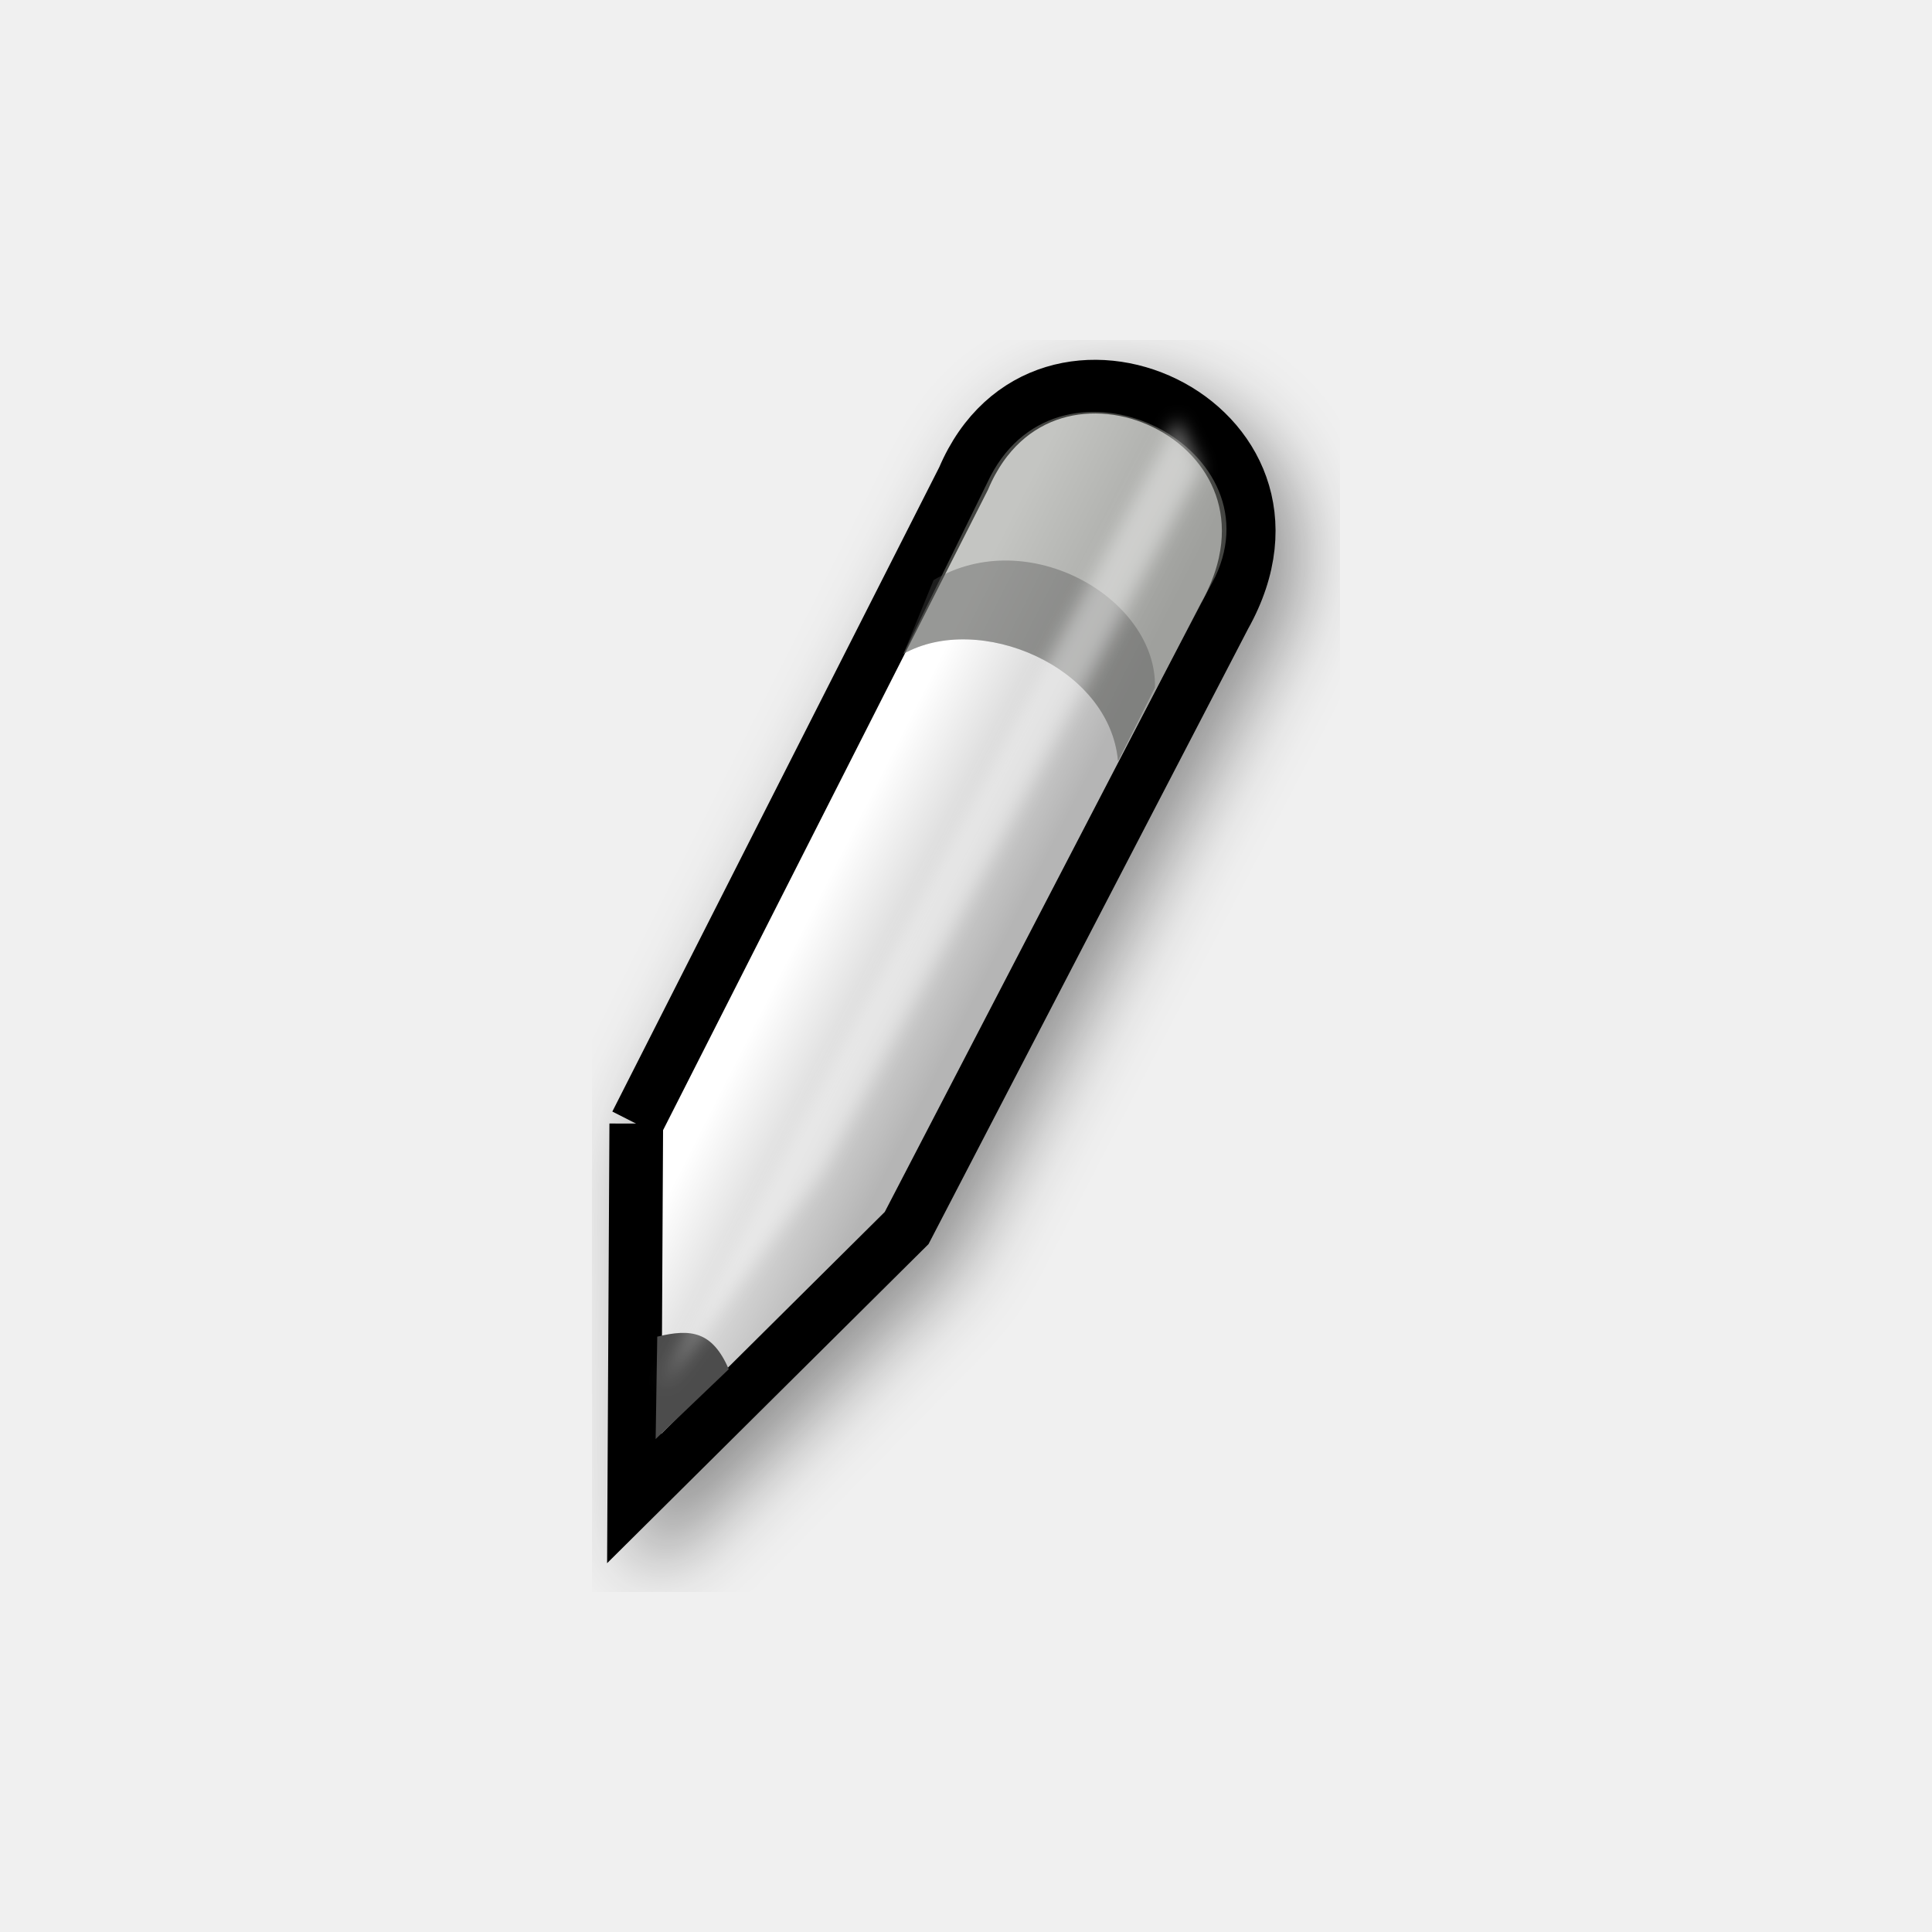
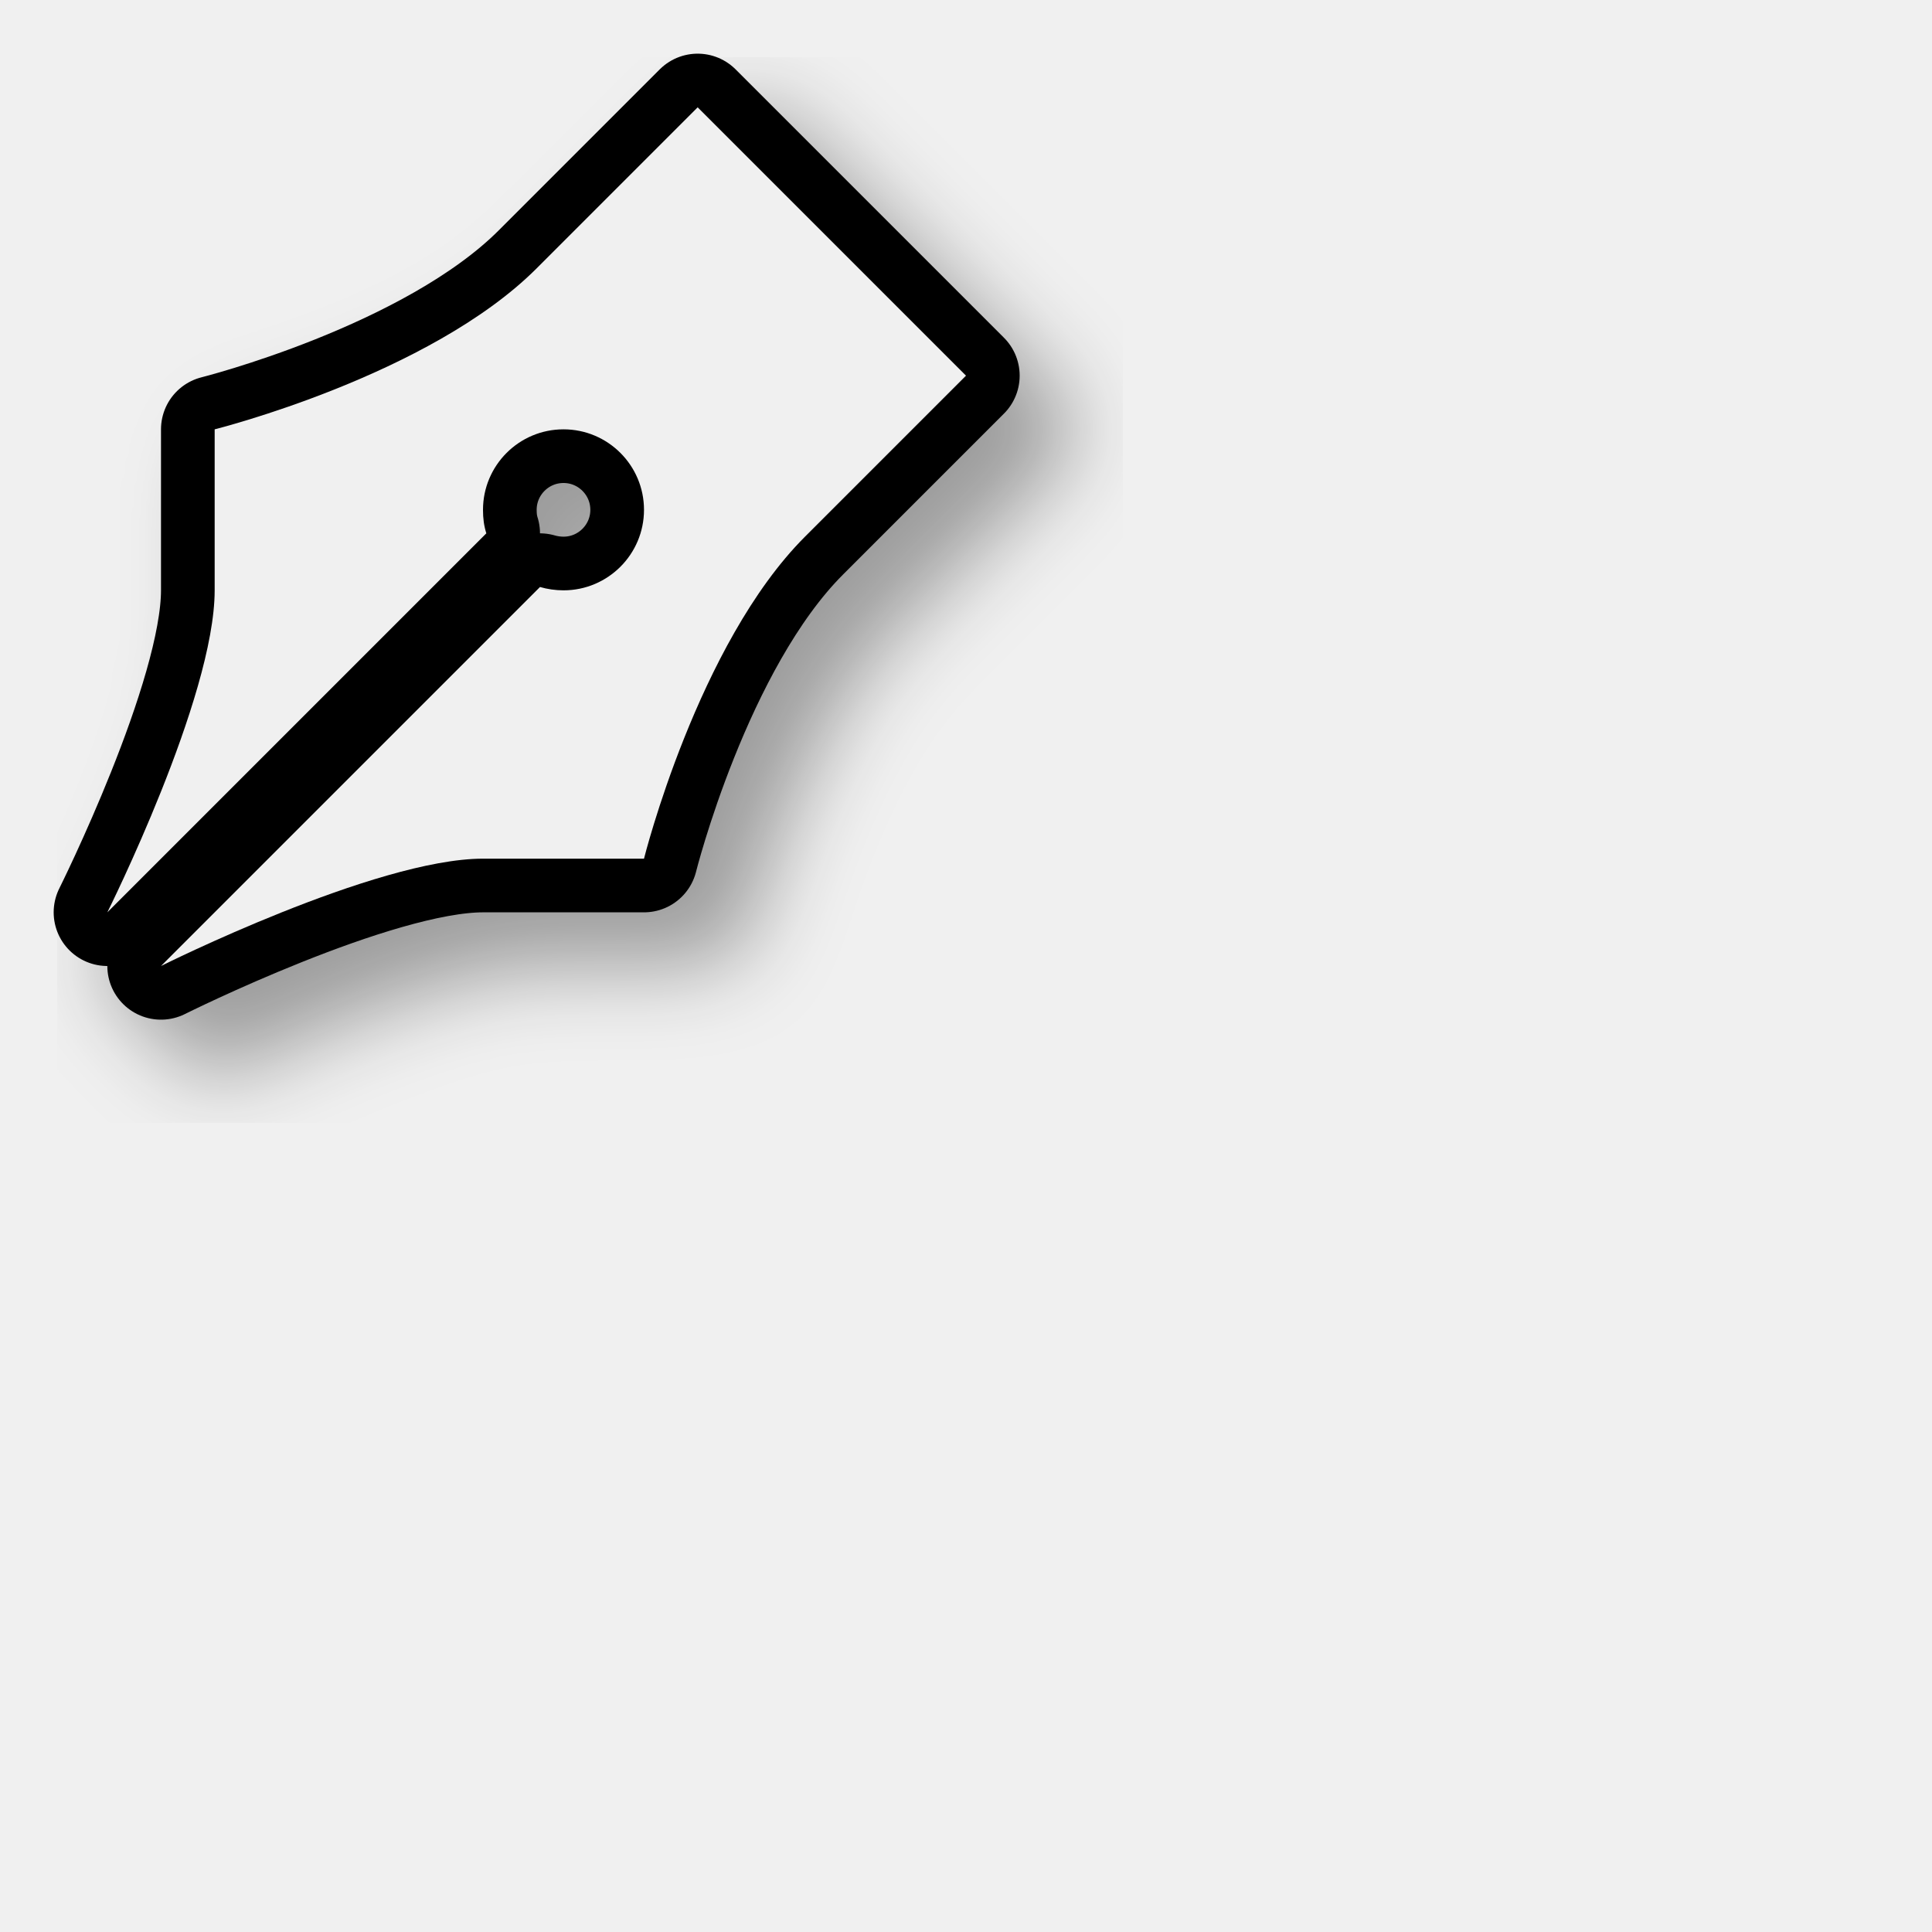
<svg xmlns="http://www.w3.org/2000/svg" xmlns:xlink="http://www.w3.org/1999/xlink" width="36" height="36" id="svg2995" version="1.1">
  <defs id="defs2997">
    <filter color-interpolation-filters="sRGB" x="-0.11" width="1.22" y="-0.063" height="1.126" id="filter5959">
      <feGaussianBlur stdDeviation="0.683" id="feGaussianBlur5961" />
    </filter>
    <linearGradient xlink:href="#linearGradient5965" id="linearGradient5963" gradientUnits="userSpaceOnUse" x1="236.918" y1="18.19" x2="239.999" y2="19.753" />
    <linearGradient id="linearGradient5965">
      <stop id="stop5967" offset="0" style="stop-color:#ffffff;stop-opacity:1;" />
      <stop id="stop5969" offset="1" style="stop-color:#b5b5b5;stop-opacity:1;" />
    </linearGradient>
    <filter color-interpolation-filters="sRGB" id="filter6013">
      <feGaussianBlur stdDeviation="0.159" id="feGaussianBlur6015" />
    </filter>
+     <filter id="filter5126" x="-0.12" width="1.24" y="-0.12" height="1.24">
+       <feGaussianBlur stdDeviation="0.8" id="feGaussianBlur5128" />
+     </filter>
  </defs>
  <g id="layer11" style="display:none" transform="translate(0,-12)">
    <rect style="fill:#c83737;fill-opacity:1;stroke:none" id="rect3172" width="48" height="48" x="0" y="0" />
  </g>
  <g id="layer2" style="display:inline" transform="translate(0,-12)">
-     <g style="display:inline" id="g6012" transform="translate(-220.6804,7.85821)">
-       <g transform="translate(0.07526,0.576353)" id="g5924">
-         <path id="path5957" d="m 232.899,24.941 0.088,6.983 4.95,-5.038 c 0,0 5.922,-11.402 5.922,-11.402 2.033,-3.624 -3.359,-6.099 -4.861,-2.563 0,0 -6.099,12.021 -6.099,12.021 z" style="opacity:0.411;color:#000000;fill:#000000;fill-opacity:1;fill-rule:nonzero;stroke:#000000;stroke-width:1;stroke-linecap:butt;stroke-linejoin:miter;stroke-miterlimit:10;stroke-opacity:1;stroke-dasharray:none;stroke-dashoffset:0;marker:none;visibility:visible;display:block;overflow:visible;filter:url(#filter5959);enable-background:accumulate" />
-         <path style="color:#000000;fill:url(#linearGradient5963);fill-opacity:1;fill-rule:nonzero;stroke:#000000;stroke-width:1;stroke-linecap:butt;stroke-linejoin:miter;stroke-miterlimit:10;stroke-opacity:1;stroke-dasharray:none;stroke-dashoffset:0;marker:none;visibility:visible;display:block;overflow:visible;enable-background:accumulate" d="m 232.461,24.503 -0.037,6.983 5.075,-5.038 c 0,0 5.922,-11.402 5.922,-11.402 2.033,-3.624 -3.359,-6.099 -4.861,-2.563 0,0 -6.099,12.021 -6.099,12.021 z" id="path5908" />
-         <path style="color:#000000;fill:#4c4c4c;fill-opacity:1;fill-rule:nonzero;stroke:none;stroke-width:1;marker:none;visibility:visible;display:block;overflow:visible;enable-background:accumulate" d="m 232.822,30.381 0.03,-1.909 c 0.626,-0.152 1.024,-0.103 1.333,0.606 l -1.364,1.303 z" id="path5910" />
-         <path id="path5922" d="m 237.438,15.75 c 1.397,-0.788 3.845,0.223 4,2 l 1.812,-3.438 c 1.164,-2.462 -2.855,-4.43 -4.188,-1.875 L 237.438,15.75 z" style="opacity:0.497;color:#000000;fill:#888a85;fill-opacity:1;fill-rule:nonzero;stroke:none;stroke-width:1;marker:none;visibility:visible;display:block;overflow:visible;enable-background:accumulate" />
-         <path style="opacity:0.377;color:#000000;fill:#4c4c4c;fill-opacity:1;fill-rule:nonzero;stroke:none;stroke-width:1;marker:none;visibility:visible;display:block;overflow:visible;enable-background:accumulate" d="m 237.438,15.75 c 1.397,-0.788 3.845,0.223 4,2 l 0.688,-1.375 c 0.039,-1.649 -2.355,-3.055 -4.125,-2 L 237.438,15.75 z" id="path5920" />
-       </g>
-       <path id="path5971" d="m 233,30 3,-4 7.062,-13.125 -0.438,-0.938 -7.062,13.188 L 233,30 z" style="opacity:0.411;color:#000000;fill:#ffffff;fill-opacity:1;fill-rule:nonzero;stroke:none;stroke-width:1;marker:none;visibility:visible;display:block;overflow:visible;filter:url(#filter6013);enable-background:accumulate" />
-     </g>
+     <path style="opacity:0.35;fill:#000000;fill-opacity:1;stroke:#000000;stroke-width:2;stroke-linejoin:round;stroke-miterlimit:4;stroke-opacity:1;stroke-dasharray:none;filter:url(#filter5126)" d="m 14,15 -3,3 c -2,2 -6,3 -6,3 l 0,3 c 0,2 -2,6 -2,6 L 10.062,22.938 C 10.017,22.794 10,22.659 10,22.5 10,21.672 10.672,21 11.5,21 c 0.828,0 1.5,0.672 1.5,1.5 0,0.828 -0.672,1.5 -1.5,1.5 -0.148,0 -0.302,-0.022 -0.438,-0.062 L 4,31 C 4,31 8,29 10,29 l 3,0 c 0,0 1,-4 3,-6 l 3,-3 z" id="path5124" />
+     <path id="path5122" d="m 13,14 -3,3 c -2,2 -6,3 -6,3 l 0,3 c 0,2 -2,6 -2,6 L 9.062,21.938 C 9.017,21.794 9,21.659 9,21.5 9,20.672 9.672,20 10.5,20 c 0.828,0 1.5,0.672 1.5,1.5 0,0.828 -0.672,1.5 -1.5,1.5 -0.148,0 -0.302,-0.022 -0.438,-0.062 L 3,30 C 3,30 7,28 9,28 l 3,0 c 0,0 1,-4 3,-6 l 3,-3 z" style="fill:#eff0f1;fill-opacity:1;stroke:#000000;stroke-width:2;stroke-linejoin:round;stroke-miterlimit:4;stroke-opacity:1;stroke-dasharray:none" />
+     <path style="fill:#f0f0f0;fill-opacity:1;stroke:none" d="m 13,14 -3,3 c -2,2 -6,3 -6,3 l 0,3 c 0,2 -2,6 -2,6 L 9.062,21.938 C 9.017,21.794 9,21.659 9,21.5 9,20.672 9.672,20 10.5,20 c 0.828,0 1.5,0.672 1.5,1.5 0,0.828 -0.672,1.5 -1.5,1.5 -0.148,0 -0.302,-0.022 -0.438,-0.062 L 3,30 C 3,30 7,28 9,28 l 3,0 c 0,0 1,-4 3,-6 l 3,-3 z" id="path4690" />
  </g>
</svg>
